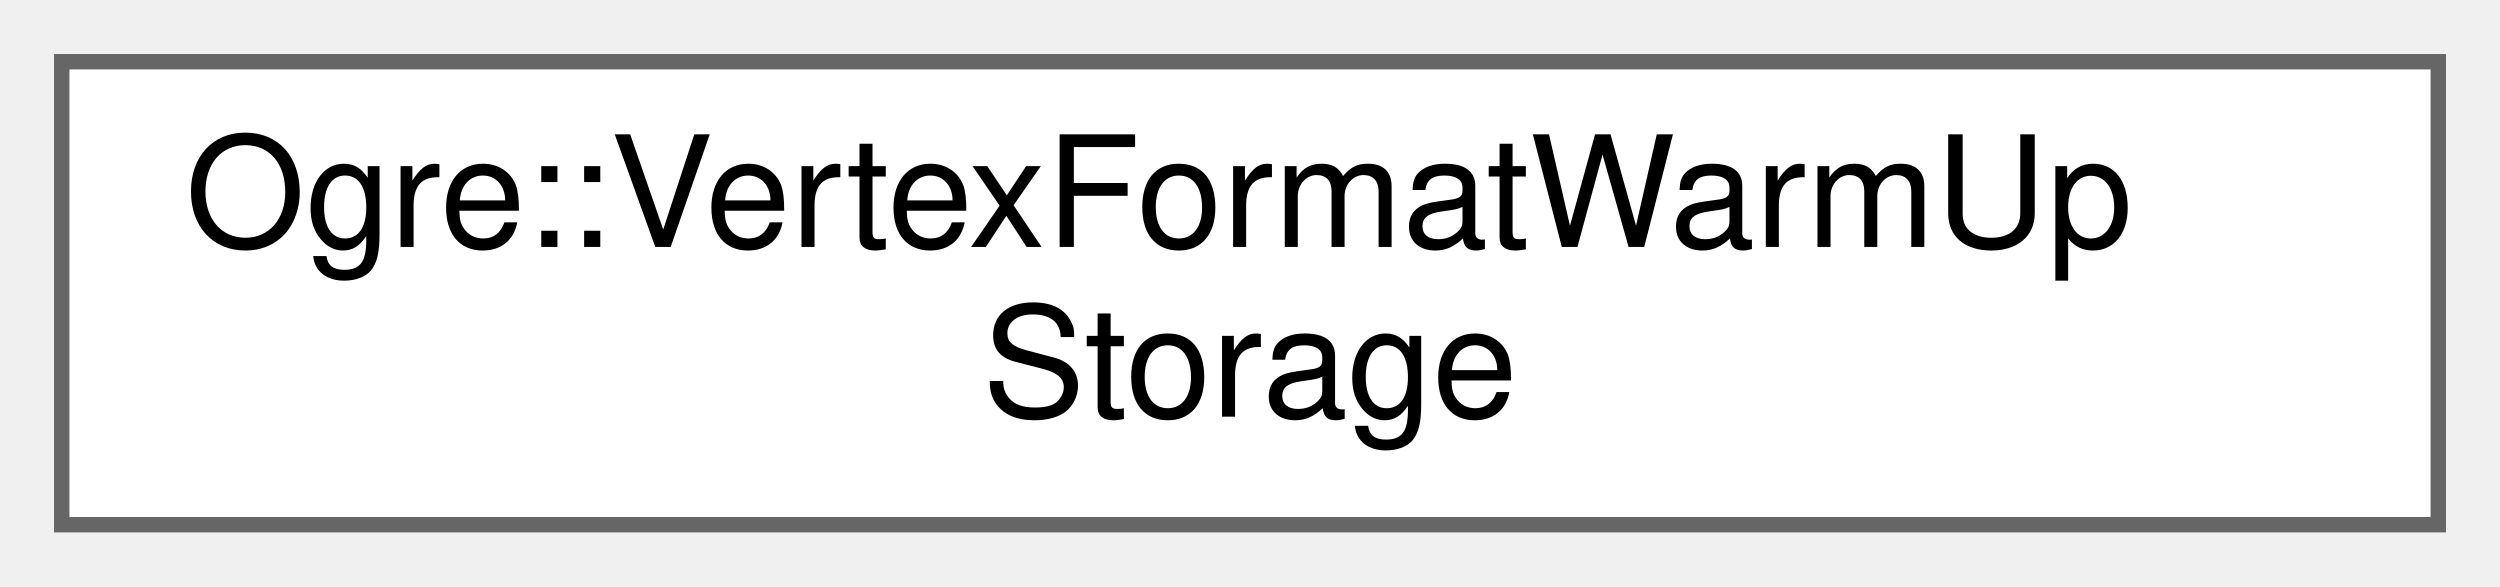
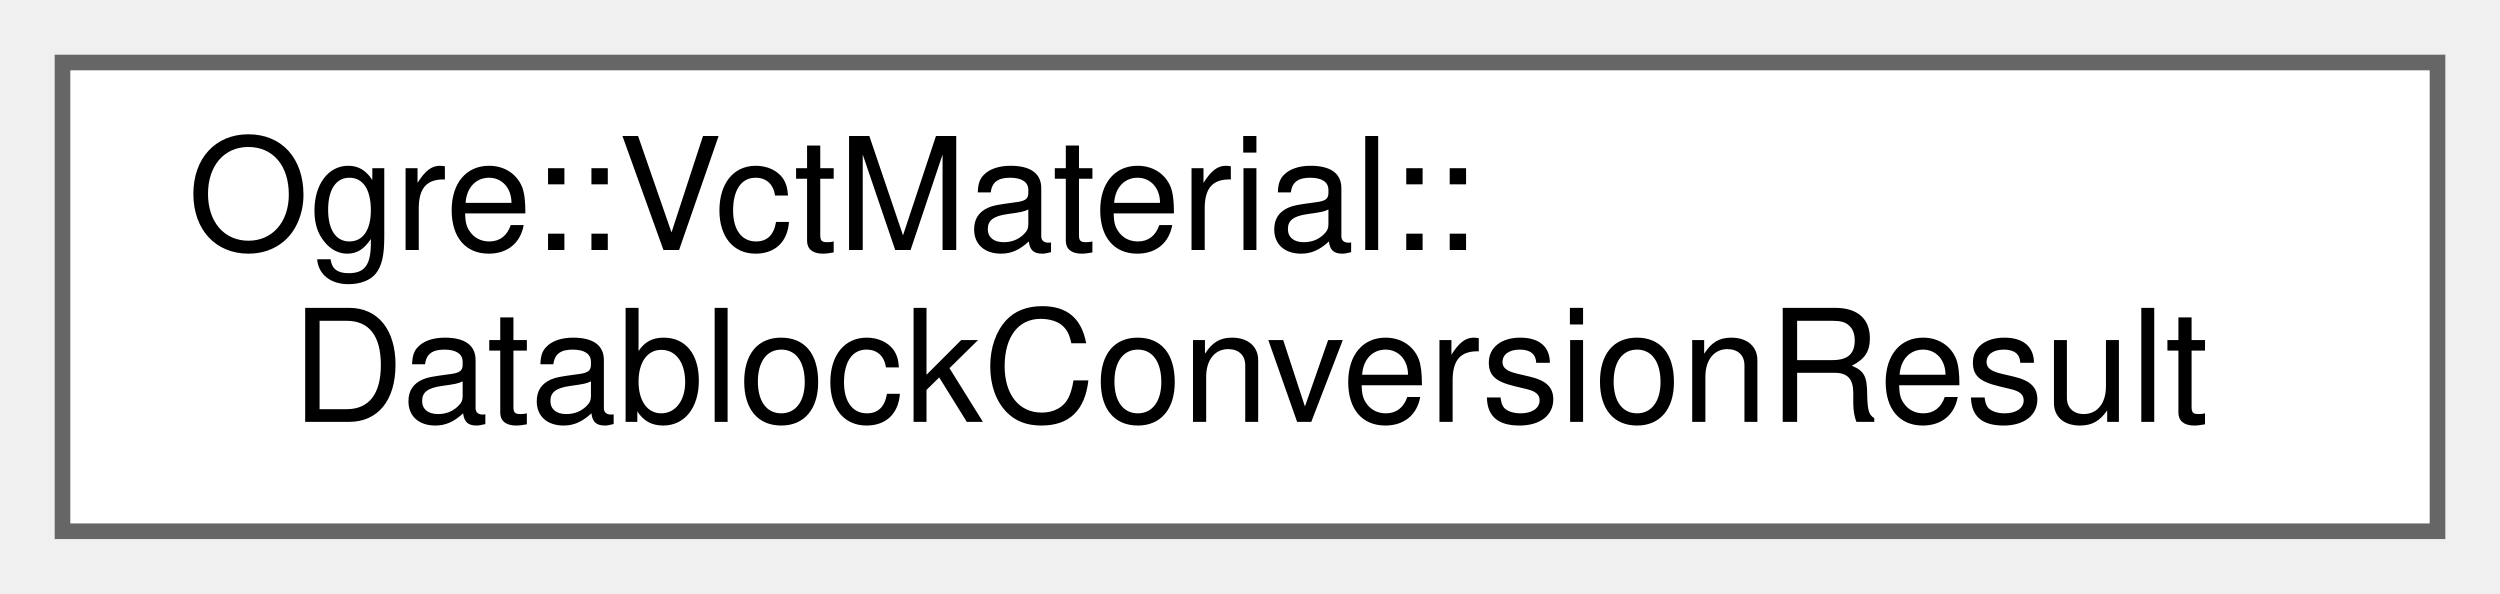
- <svg xmlns="http://www.w3.org/2000/svg" xmlns:xlink="http://www.w3.org/1999/xlink" width="162pt" height="38pt" viewBox="0.00 0.00 162.00 38.00">
+ <svg xmlns="http://www.w3.org/2000/svg" xmlns:xlink="http://www.w3.org/1999/xlink" width="160pt" height="38pt" viewBox="0.00 0.00 160.00 38.00">
  <g id="graph0" class="graph" transform="scale(1 1) rotate(0) translate(4 34)">
    <g id="Node000000" class="node">
      <g id="a_Node000000">
-         <a xlink:href="class_ogre_1_1_vertex_format_warm_up_storage.html" target="_top" xlink:title="The purpose of this class is to trigger shader compilations on demand (e.g.">
-           <polygon fill="white" stroke="#666666" points="154,-30 0,-30 0,0 154,0 154,-30" />
-           <text text-anchor="start" x="8" y="-18" font-family="Helvetica,sans-Serif" font-size="10.00">Ogre::VertexFormatWarmUp</text>
-           <text text-anchor="middle" x="77" y="-7" font-family="Helvetica,sans-Serif" font-size="10.00">Storage</text>
+         <a xlink:href="struct_ogre_1_1_vct_material_1_1_datablock_conversion_result.html" target="_top" xlink:title=" ">
+           <polygon fill="white" stroke="#666666" points="152,-30 0,-30 0,0 152,0 152,-30" />
+           <text text-anchor="start" x="8" y="-18" font-family="Helvetica,sans-Serif" font-size="10.00">Ogre::VctMaterial::</text>
+           <text text-anchor="middle" x="76" y="-7" font-family="Helvetica,sans-Serif" font-size="10.00">DatablockConversionResult</text>
        </a>
      </g>
    </g>
  </g>
</svg>
